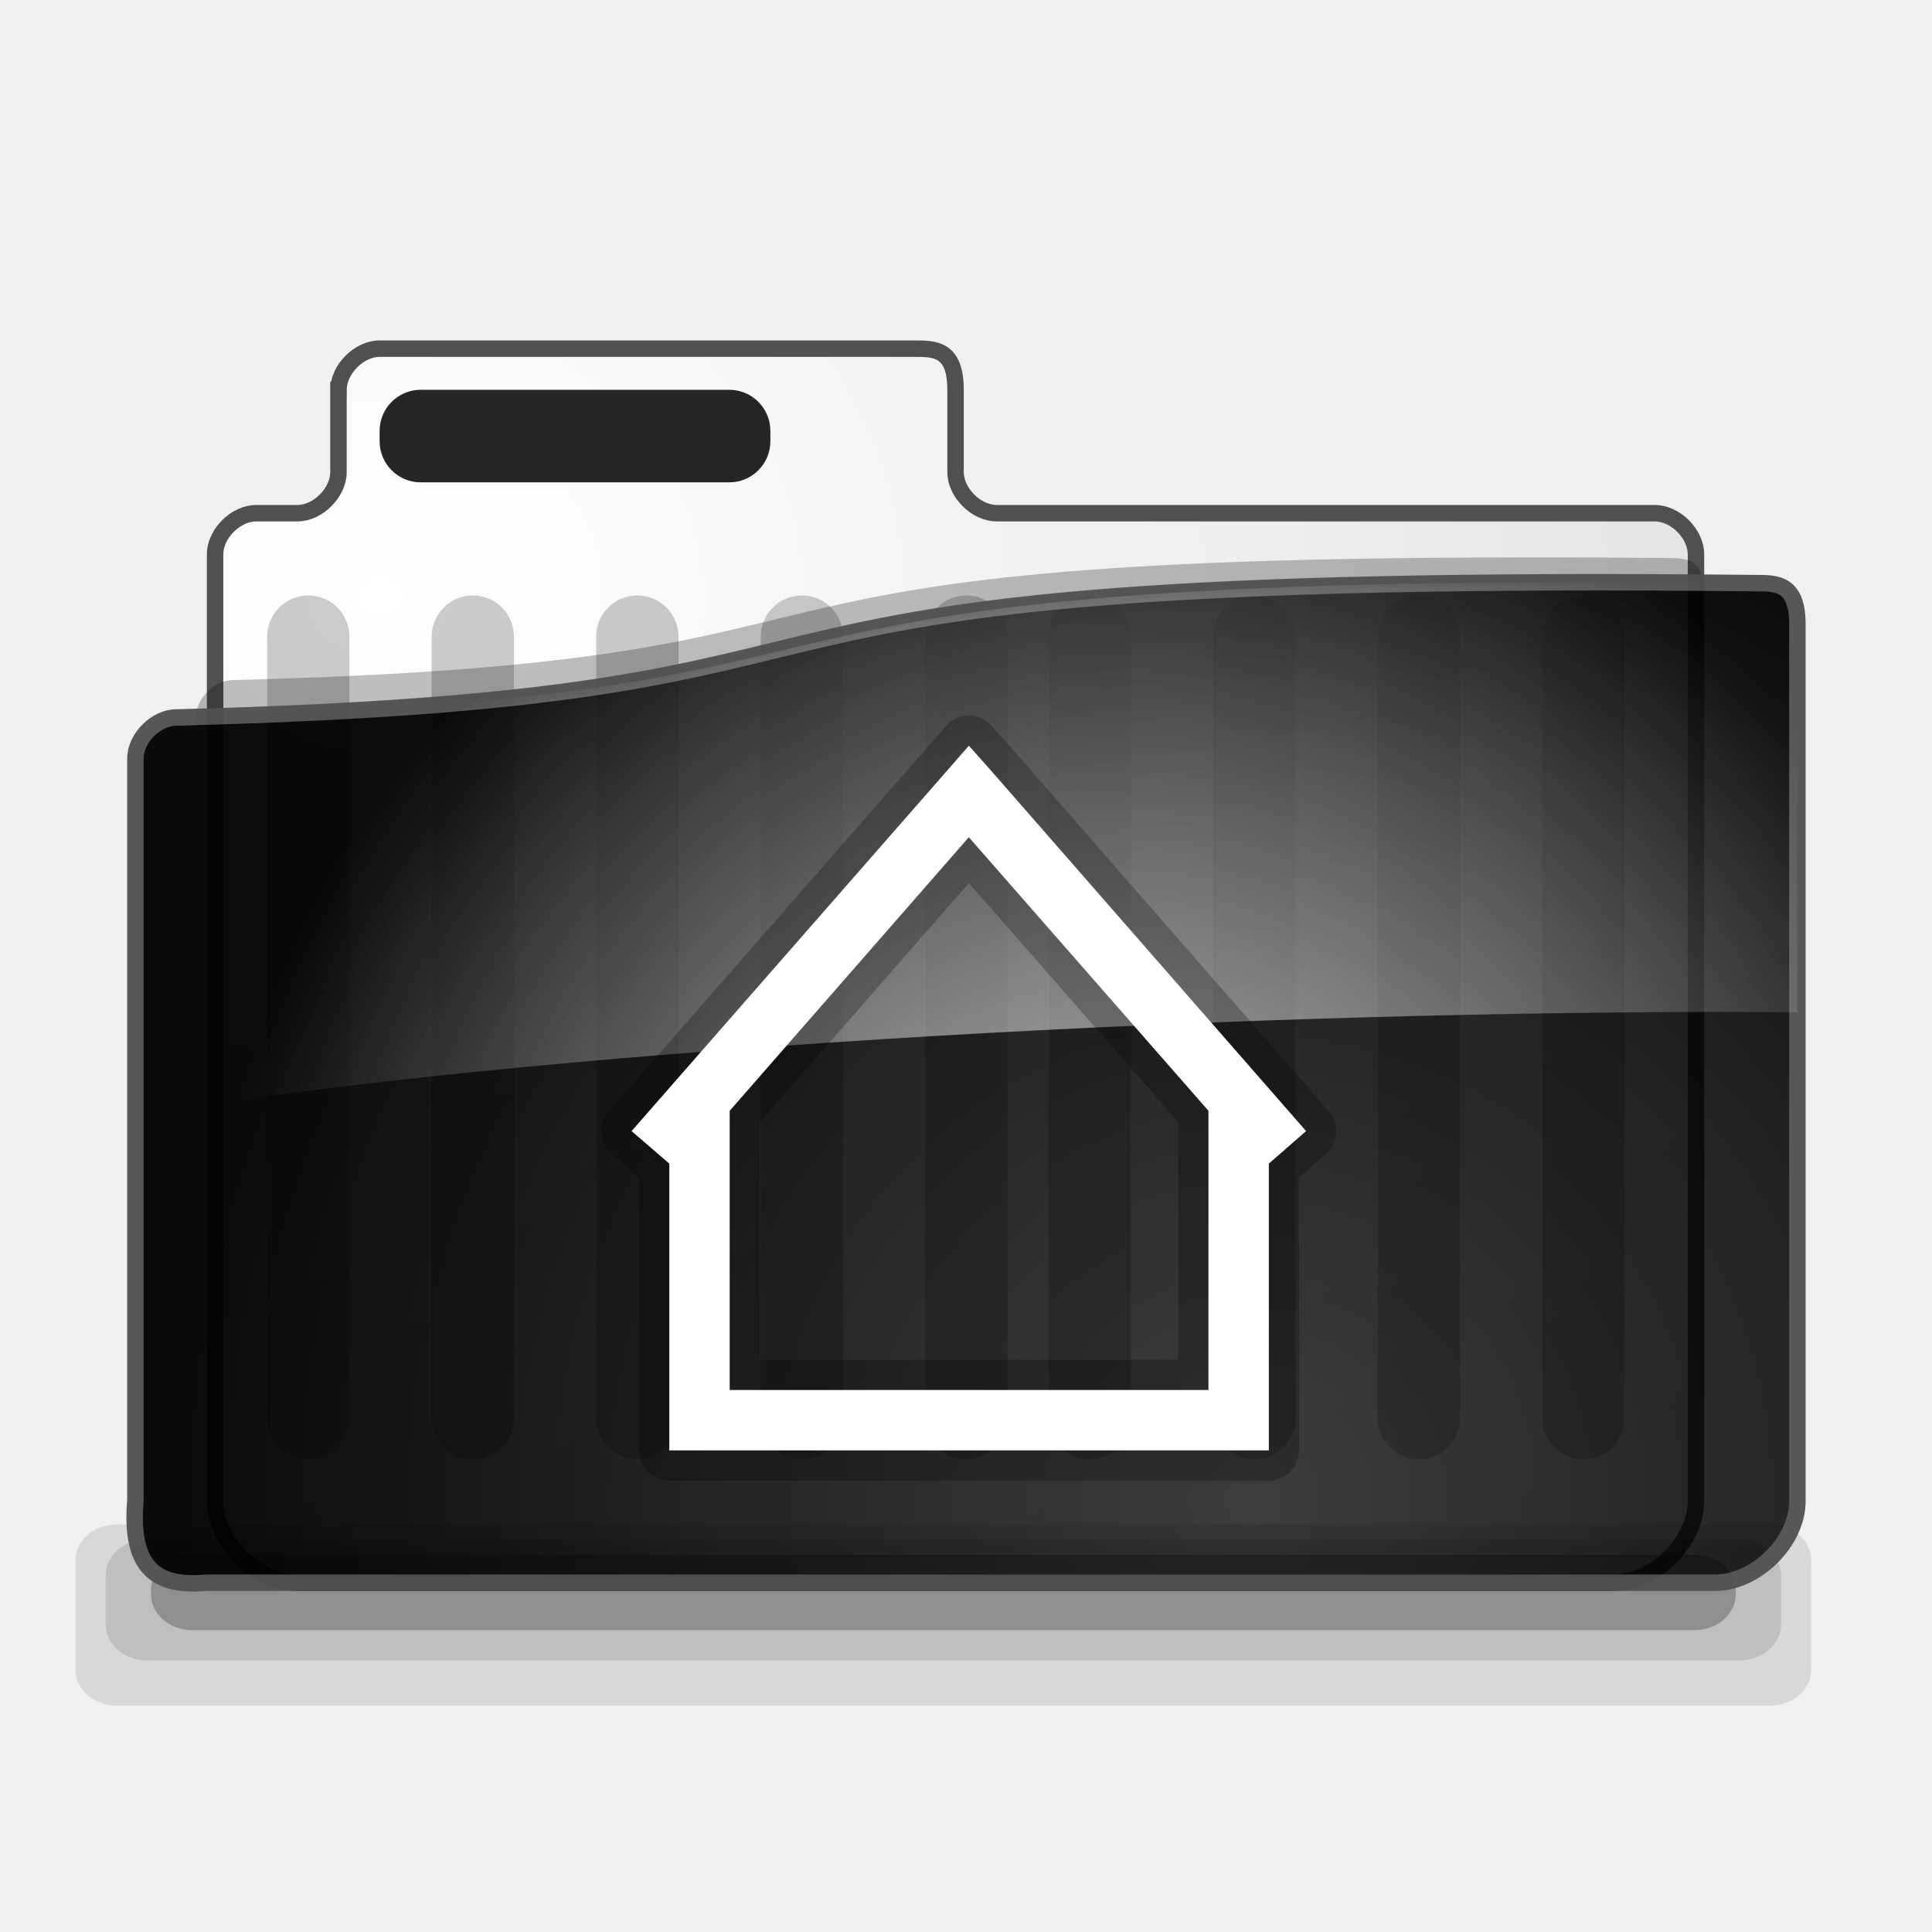
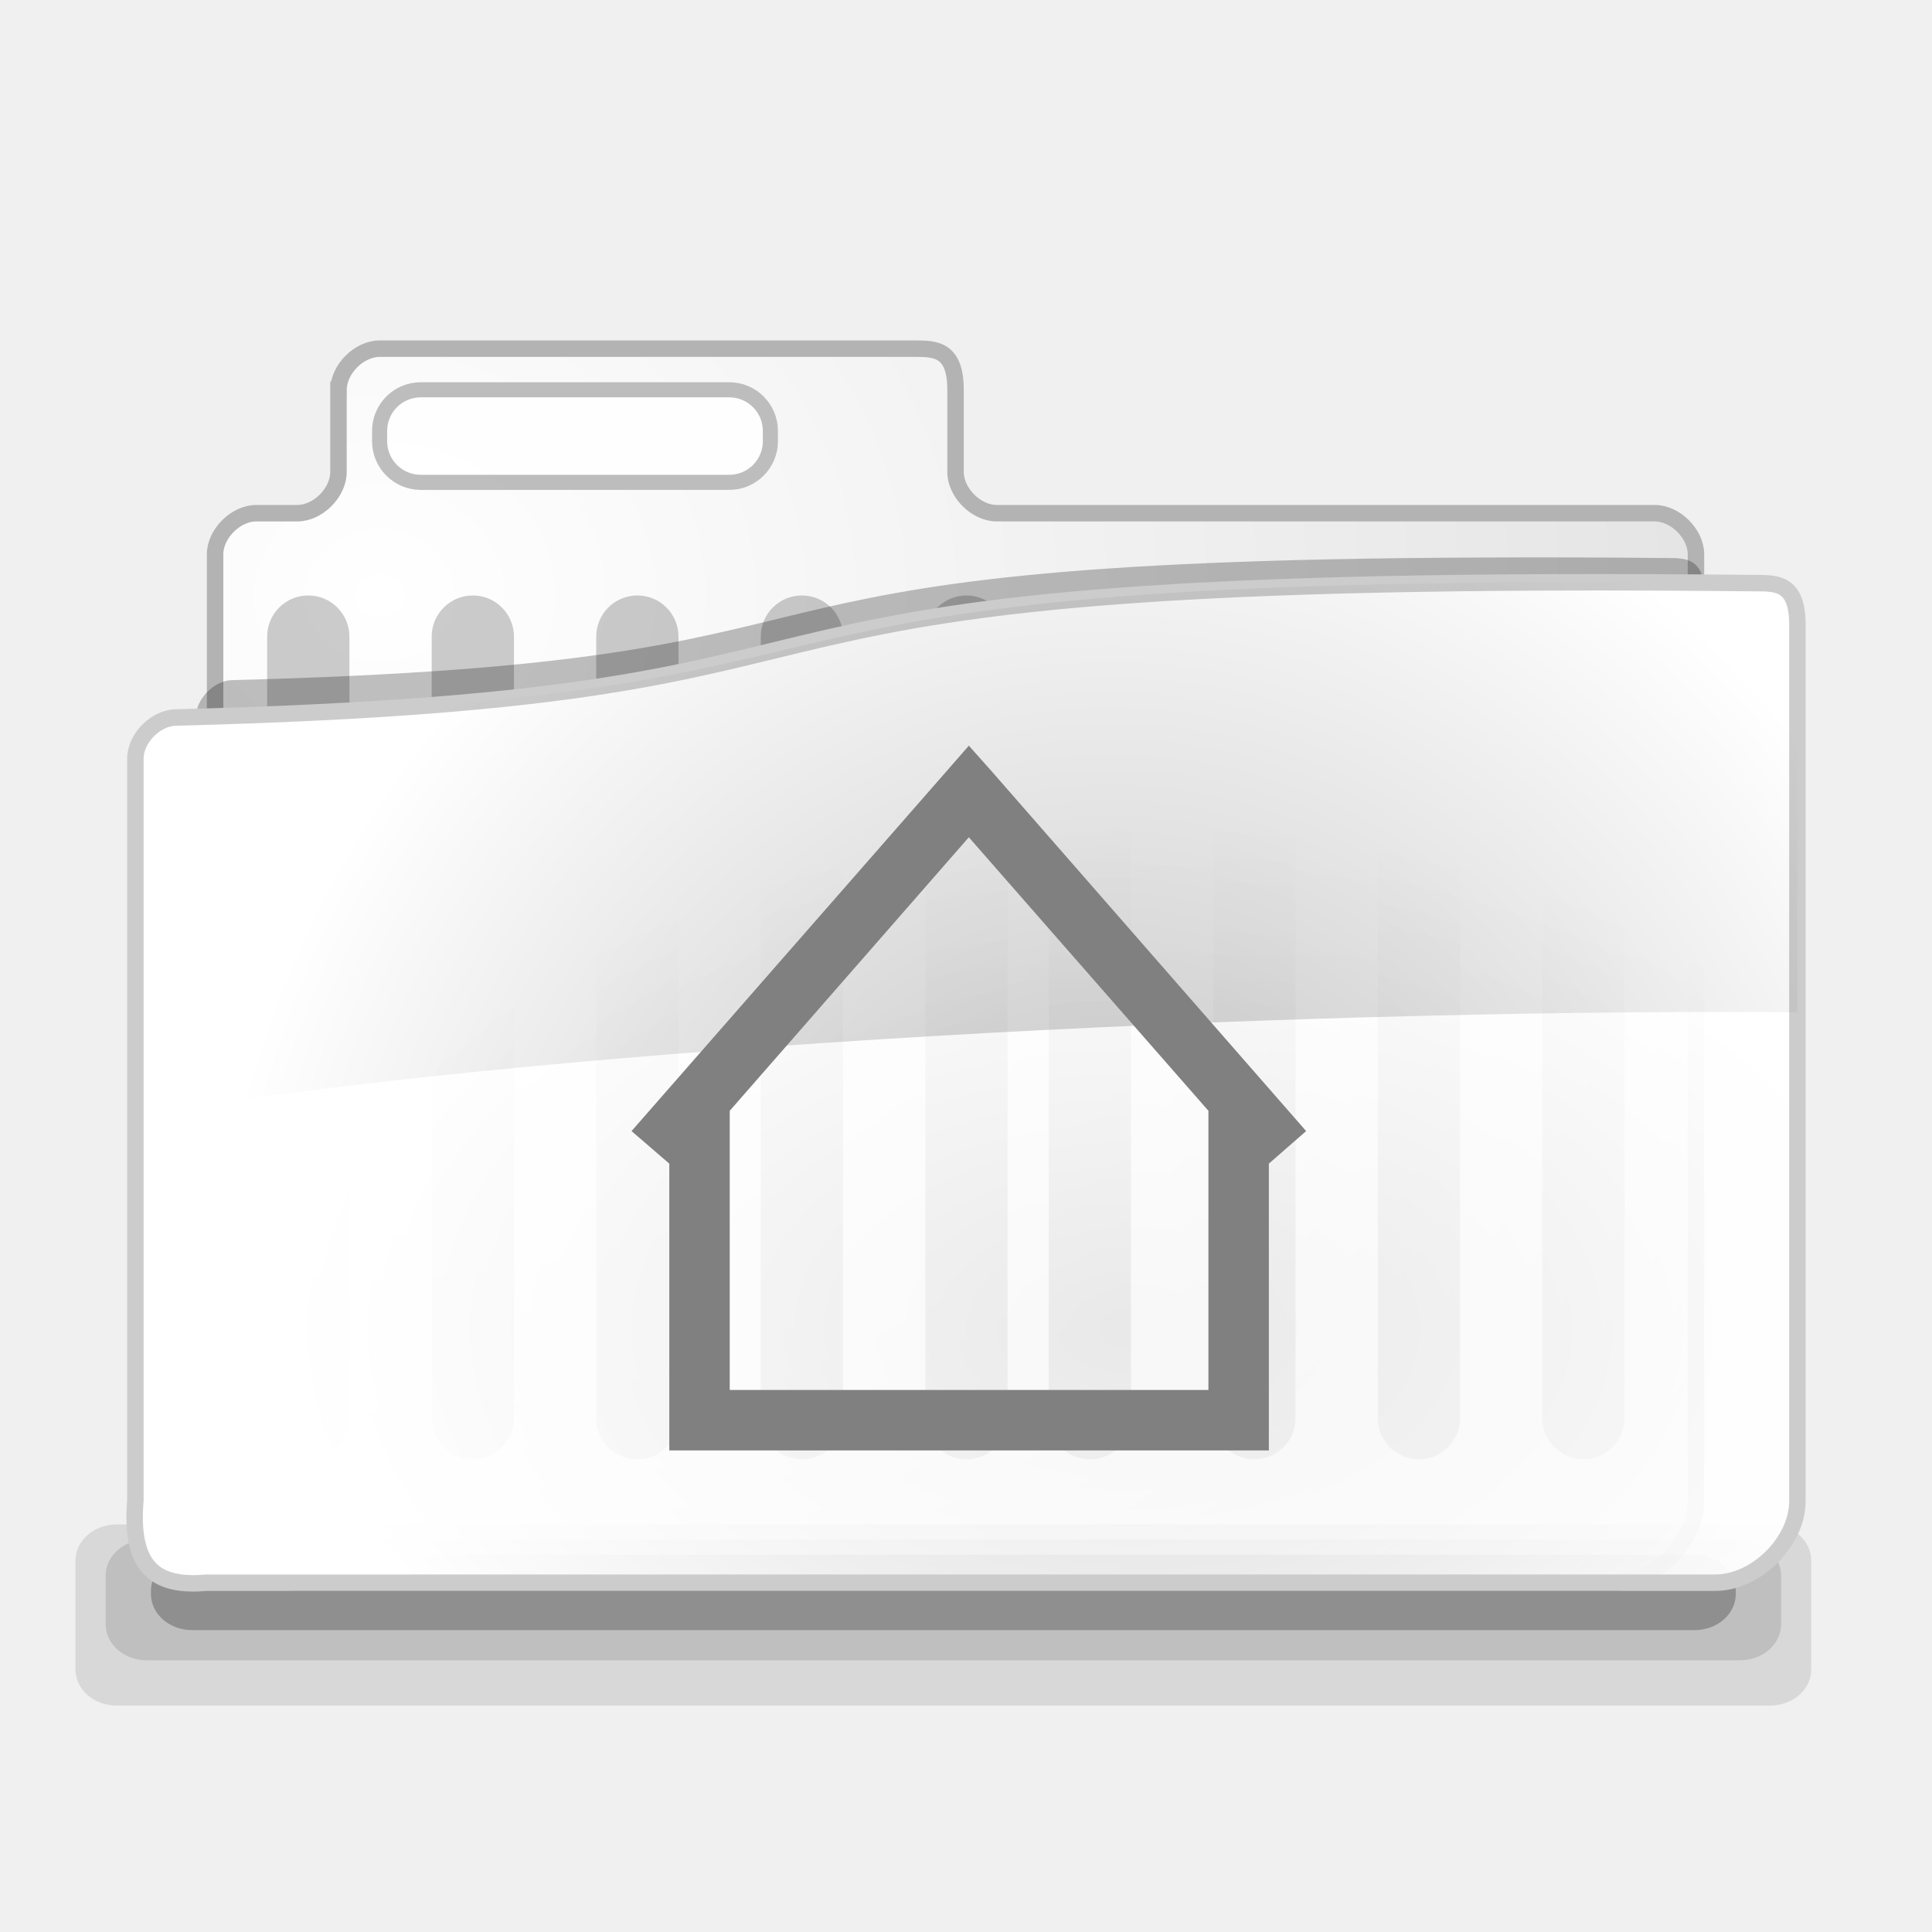
<svg xmlns="http://www.w3.org/2000/svg" xmlns:xlink="http://www.w3.org/1999/xlink" width="128" height="128" id="svg2" version="1.1">
  <defs id="defs4">
-     <linearGradient id="linearGradient3802">
-       <stop style="stop-color:#000000;stop-opacity:0.769;" offset="0" id="stop3804" />
-       <stop style="stop-color:#000000;stop-opacity:1;" offset="1" id="stop3806" />
+     <linearGradient id="linearGradient3885">
+       <stop style="stop-color:#ffffff;stop-opacity:0.675;" offset="0" id="stop3887" />
+       <stop style="stop-color:#ffffff;stop-opacity:1;" offset="1" id="stop3889" />
    </linearGradient>
    <linearGradient id="linearGradient3785-0-1-3">
      <stop style="stop-color:#ffffff;stop-opacity:1;" offset="0" id="stop3787-7-8-6" />
      <stop style="stop-color:#d6d6d6;stop-opacity:1;" offset="1" id="stop3789-1-7-4" />
    </linearGradient>
    <linearGradient id="linearGradient3786-7-0">
-       <stop style="stop-color:#ffffff;stop-opacity:1;" offset="0" id="stop3788-01-1" />
-       <stop style="stop-color:#ffffff;stop-opacity:0;" offset="1" id="stop3790-2-7" />
+       <stop style="stop-color:#000000;stop-opacity:1;" offset="0" id="stop3788-01-1" />
+       <stop style="stop-color:#000000;stop-opacity:0;" offset="1" id="stop3790-2-7" />
    </linearGradient>
    <linearGradient id="linearGradient4161-2-2">
      <stop style="stop-color:#ffffff;stop-opacity:1;" offset="0" id="stop4163-0" />
      <stop style="stop-color:#ffffff;stop-opacity:0;" offset="1" id="stop4165-5" />
    </linearGradient>
-     <radialGradient xlink:href="#linearGradient3802" id="radialGradient3232" gradientUnits="userSpaceOnUse" gradientTransform="matrix(1.384617,-4.5998478e-6,4.5998576e-6,1.384619,-59.3608,-403.6813)" cx="154.812" cy="1050.862" fx="154.812" fy="1050.862" r="6.5" />
-     <radialGradient xlink:href="#linearGradient3785-0-1-3" id="radialGradient3235" gradientUnits="userSpaceOnUse" gradientTransform="matrix(1.538461,-4.0200113e-6,4.0200063e-6,1.53846,-80.77343,-561.489)" cx="150" cy="1042.505" fx="150" fy="1042.505" r="6.5" />
-     <radialGradient xlink:href="#linearGradient4161-2-2" id="radialGradient3239" gradientUnits="userSpaceOnUse" gradientTransform="matrix(1.438202,6.1779722e-7,-4.6334786e-7,1.078652,-70.11232,911.5973)" cx="160" cy="88.782" fx="160" fy="88.782" r="13.906" />
-     <radialGradient xlink:href="#linearGradient3802" id="radialGradient3243" gradientUnits="userSpaceOnUse" gradientTransform="matrix(1.369066,-5.9207165e-7,5.920727e-7,1.369068,-60.89642,-371.428)" cx="165" cy="1014.406" fx="165" fy="1014.406" r="14.609" />
-     <radialGradient xlink:href="#linearGradient3785-0-1-3" id="radialGradient3253" gradientUnits="userSpaceOnUse" gradientTransform="matrix(1.369066,-5.9207165e-7,5.920727e-7,1.369068,-60.89642,-371.428)" cx="157.696" cy="1007.101" fx="157.696" fy="1007.101" r="14.609" />
-     <radialGradient xlink:href="#linearGradient3786-7-0" id="radialGradient3260" gradientUnits="userSpaceOnUse" gradientTransform="matrix(1.222481,2.9627286e-6,-3.21361e-6,1.324354,-10.90223,-318.9127)" cx="69.104" cy="1007.593" fx="69.104" fy="1007.593" r="49.081" />
-     <radialGradient xlink:href="#linearGradient3802" id="radialGradient3263" gradientUnits="userSpaceOnUse" gradientTransform="matrix(0.1946645,0,0,0.1946645,-23.56962,882.3219)" cx="548" cy="726.625" fx="548" fy="726.625" r="364" />
-     <radialGradient xlink:href="#linearGradient3785-0-1-3" id="radialGradient3284" gradientUnits="userSpaceOnUse" gradientTransform="matrix(0.3723091,0,0,0.327632,-19.52724,892.6949)" cx="120" cy="217.068" fx="120" fy="217.068" r="366" />
-     <radialGradient xlink:href="#linearGradient3802" id="radialGradient3069" gradientUnits="userSpaceOnUse" gradientTransform="matrix(1.384617,-4.5998478e-6,4.5998576e-6,1.384619,-59.3608,-403.6813)" cx="154.812" cy="1050.862" fx="154.812" fy="1050.862" r="6.5" />
-     <radialGradient xlink:href="#linearGradient3785-0-1-3" id="radialGradient3072" gradientUnits="userSpaceOnUse" gradientTransform="matrix(1.538461,-4.0200113e-6,4.0200063e-6,1.53846,-80.77343,-561.489)" cx="150" cy="1042.505" fx="150" fy="1042.505" r="6.5" />
-     <radialGradient xlink:href="#linearGradient4161-2-2" id="radialGradient3076" gradientUnits="userSpaceOnUse" gradientTransform="matrix(1.438202,6.1779722e-7,-4.6334786e-7,1.078652,-70.11232,911.5973)" cx="160" cy="88.782" fx="160" fy="88.782" r="13.906" />
-     <radialGradient xlink:href="#linearGradient3802" id="radialGradient3080" gradientUnits="userSpaceOnUse" gradientTransform="matrix(1.369066,-5.9207165e-7,5.920727e-7,1.369068,-60.89642,-371.428)" cx="165" cy="1014.406" fx="165" fy="1014.406" r="14.609" />
-     <radialGradient xlink:href="#linearGradient3785-0-1-3" id="radialGradient3089" gradientUnits="userSpaceOnUse" gradientTransform="matrix(1.369066,-5.9207165e-7,5.920727e-7,1.369068,-60.89642,-371.428)" cx="157.696" cy="1007.101" fx="157.696" fy="1007.101" r="14.609" />
-     <radialGradient xlink:href="#linearGradient3786-7-0" id="radialGradient3096" gradientUnits="userSpaceOnUse" gradientTransform="matrix(1.222481,2.9627286e-6,-3.21361e-6,1.324354,-10.90223,-318.9127)" cx="69.104" cy="1007.593" fx="69.104" fy="1007.593" r="49.081" />
-     <radialGradient xlink:href="#linearGradient3802" id="radialGradient3099" gradientUnits="userSpaceOnUse" gradientTransform="matrix(0.1946645,0,0,0.1946645,-23.56962,882.3219)" cx="548" cy="726.625" fx="548" fy="726.625" r="364" />
-     <radialGradient xlink:href="#linearGradient3785-0-1-3" id="radialGradient3120" gradientUnits="userSpaceOnUse" gradientTransform="matrix(0.3723091,0,0,0.327632,-19.52724,892.6949)" cx="120" cy="217.068" fx="120" fy="217.068" r="366" />
+     <radialGradient xlink:href="#linearGradient3785-0-1-3" id="radialGradient4284" gradientUnits="userSpaceOnUse" gradientTransform="matrix(1.538461,-4.0200113e-6,4.0200063e-6,1.53846,-80.77343,-561.489)" cx="150" cy="1042.505" fx="150" fy="1042.505" r="6.5" />
+     <radialGradient xlink:href="#linearGradient4161-2-2" id="radialGradient4288" gradientUnits="userSpaceOnUse" gradientTransform="matrix(1.438202,6.1779722e-7,-4.6334786e-7,1.078652,-70.11232,911.5973)" cx="160" cy="88.782" fx="160" fy="88.782" r="13.906" />
+     <radialGradient xlink:href="#linearGradient3785-0-1-3" id="radialGradient4299" gradientUnits="userSpaceOnUse" gradientTransform="matrix(1.369066,-5.9207165e-7,5.920727e-7,1.369068,-60.89642,-371.428)" cx="157.696" cy="1007.101" fx="157.696" fy="1007.101" r="14.609" />
+     <radialGradient xlink:href="#linearGradient3786-7-0" id="radialGradient4306" gradientUnits="userSpaceOnUse" gradientTransform="matrix(1.222481,2.9627286e-6,-3.21361e-6,1.324354,-10.90223,-318.9127)" cx="69.104" cy="1007.593" fx="69.104" fy="1007.593" r="49.081" />
+     <radialGradient xlink:href="#linearGradient3885" id="radialGradient4309" gradientUnits="userSpaceOnUse" gradientTransform="matrix(1,0,0,0.6059695,0,392.4939)" cx="75" cy="1022.936" fx="75" fy="1022.936" r="55.626" />
+     <radialGradient xlink:href="#linearGradient3785-0-1-3" id="radialGradient4330" gradientUnits="userSpaceOnUse" gradientTransform="matrix(0.3723091,0,0,0.327632,-19.52724,892.6949)" cx="120" cy="217.068" fx="120" fy="217.068" r="366" />
  </defs>
  <g id="layer1" transform="translate(0,-924.3622)">
-     <g id="g3890">
-       <path id="rect3002" d="m 22.425,950.187 0,5.451 c 0,1.363 -1.363,2.725 -2.725,2.725 -0.7,0 -1.399,0 -2.725,0 -1.363,0 -2.725,1.363 -2.725,2.725 l 0,62.682 c 0,2.725 2.725,5.451 5.451,5.451 l 87.21,0 c 2.725,0 5.451,-2.725 5.451,-5.398 l 0,-62.735 c 0,-1.363 -1.363,-2.725 -2.725,-2.725 l -43.605,0 c -1.363,0 -2.725,-1.363 -2.725,-2.725 l 0,-5.451 c 0,-2.725 -1.363,-2.725 -2.725,-2.725 l -35.429,1e-5 c -1.363,0 -2.725,1.363 -2.725,2.725 z" style="fill:url(#radialGradient3120);fill-opacity:1;stroke:#505050;stroke-width:1.09;stroke-miterlimit:4;stroke-opacity:1;stroke-dasharray:none" />
-       <rect ry="2.725" rx="2.725" y="950.187" x="25.15" height="6.132" width="25.89" id="rect3828" style="opacity:0.85;fill:#000000;fill-opacity:1;stroke:none" />
+     <g id="g4332">
+       <path id="rect3002" d="m 22.425,950.187 0,5.451 c 0,1.363 -1.363,2.725 -2.725,2.725 -0.7,0 -1.399,0 -2.725,0 -1.363,0 -2.725,1.363 -2.725,2.725 l 0,62.682 c 0,2.725 2.725,5.451 5.451,5.451 l 87.21,0 c 2.725,0 5.451,-2.725 5.451,-5.398 l 0,-62.735 c 0,-1.363 -1.363,-2.725 -2.725,-2.725 l -43.605,0 c -1.363,0 -2.725,-1.363 -2.725,-2.725 l 0,-5.451 c 0,-2.725 -1.363,-2.725 -2.725,-2.725 l -35.429,1e-5 c -1.363,0 -2.725,1.363 -2.725,2.725 z" style="fill:url(#radialGradient4330);fill-opacity:1;stroke:#b3b3b3;stroke-width:1.09;stroke-miterlimit:4;stroke-opacity:1;stroke-dasharray:none" />
+       <rect ry="2.725" rx="2.725" y="950.187" x="25.15" height="6.132" width="25.89" id="rect3828" style="opacity:0.85;fill:#ffffff;fill-opacity:1;stroke:#b3b3b3" />
      <path style="fill:#666666;fill-rule:evenodd;stroke:#999999;stroke-width:1.391;stroke-linecap:butt;stroke-linejoin:miter;stroke-miterlimit:4;stroke-opacity:1;stroke-dasharray:none" d="m 171.13,1009.927 c 1.542,0 2.783,-1.241 2.783,-2.783 l 0,-2.783 c 0,-1.542 -1.241,-2.783 -2.783,-2.783 -8.348,-4.174 -5.565,15.304 0,8.348 z" id="path3151" />
      <text x="-56" y="948.362" id="text5893-3" xml:space="preserve" style="font-size:24px;font-style:normal;font-weight:normal;line-height:125%;letter-spacing:0px;word-spacing:0px;fill:#000000;fill-opacity:1;stroke:none;font-family:Sans">
        <tspan x="-56" y="948.362" id="tspan5895-8">128</tspan>
      </text>
      <rect ry="2.389" rx="2.725" y="1025.362" x="5" height="12" width="115" id="rect3806" style="opacity:0.1;fill:#000000;fill-opacity:1;stroke:none" />
      <rect ry="2.389" rx="2.725" y="1026.362" x="7" height="8" width="111" id="rect3804" style="opacity:0.12;fill:#000000;stroke:none" />
      <rect ry="2.389" rx="2.725" y="1027.362" x="10" height="5" width="105" id="rect3802" style="opacity:0.25;fill:#000000;stroke:none" />
      <g transform="matrix(0.1362651,0,0,0.1362651,6.798041,929.4252)" id="g3867">
        <rect style="opacity:0.2;fill:#000000;fill-opacity:1;stroke:none" id="rect3847" width="40" height="420" x="80" y="252.362" rx="20" ry="20" />
        <rect ry="20" rx="20" y="252.362" x="160" height="420" width="40" id="rect3849" style="opacity:0.2;fill:#000000;fill-opacity:1;stroke:none" />
        <rect style="opacity:0.2;fill:#000000;fill-opacity:1;stroke:none" id="rect3851" width="40" height="420" x="240" y="252.362" rx="20" ry="20" />
        <rect ry="20" rx="20" y="252.362" x="320" height="420" width="40" id="rect3853" style="opacity:0.2;fill:#000000;fill-opacity:1;stroke:none" />
        <rect style="opacity:0.2;fill:#000000;fill-opacity:1;stroke:none" id="rect3855" width="40" height="420" x="400" y="252.362" rx="20" ry="20" />
        <rect ry="20" rx="20" y="252.362" x="460" height="420" width="40" id="rect3857" style="opacity:0.2;fill:#000000;fill-opacity:1;stroke:none" />
        <rect style="opacity:0.2;fill:#000000;fill-opacity:1;stroke:none" id="rect3859" width="40" height="420" x="540" y="252.362" rx="20" ry="20" />
        <rect ry="20" rx="20" y="252.362" x="620" height="420" width="40" id="rect3861" style="opacity:0.2;fill:#000000;fill-opacity:1;stroke:none" />
        <rect style="opacity:0.2;fill:#000000;fill-opacity:1;stroke:none" id="rect3863" width="40" height="420" x="700" y="252.362" rx="20" ry="20" />
      </g>
      <path id="path3797" d="m 98.082,961.3 c -56.631,0.216 -35.932,6.929 -82.654,8.12 -1.237,0 -2.46,1.256 -2.46,2.493 l 0,0.607 c 49.802,-1.867 26.412,-9.686 99.939,-9.401 -0.22,-1.774 -1.319,-1.786 -2.426,-1.786 -4.506,-0.047 -8.624,-0.048 -12.4,-0.034 z" style="opacity:0.25;fill:#000000;fill-opacity:1;stroke:none" />
-       <path style="opacity:0.95;fill:url(#radialGradient3099);fill-opacity:1;stroke:#505050;stroke-width:1.09;stroke-miterlimit:4;stroke-opacity:1;stroke-dasharray:none" d="m 11.695,971.897 c -1.363,0 -2.725,1.363 -2.725,2.725 l 0,49.148 c -0.397,4.727 1.603,5.727 4.73,5.451 l 99.931,0 c 2.725,0 5.451,-2.725 5.451,-5.398 l 0,-58.102 c 0,-2.725 -1.363,-2.725 -2.725,-2.725 C 36.971,962.168 66.572,970.497 11.695,971.897 z" id="path3798" />
-       <path id="path3015" d="m 102.822,962.934 c -61.041,0.238 -39.677,7.656 -91.125,8.969 -1.363,0 -2.719,1.356 -2.719,2.719 l 0,23.656 c 25.781,-4.312 70.315,-6.875 105.719,-6.875 1.463,0 2.922,0.022 4.375,0.031 l 0,-25.719 c 0,-2.725 -1.356,-2.719 -2.719,-2.719 -4.962,-0.052 -9.462,-0.078 -13.531,-0.062 z" style="opacity:0.75;fill:url(#radialGradient3096);fill-opacity:1;stroke:none" />
+       <path style="fill:url(#radialGradient4309);fill-opacity:1;stroke:#cccccc;stroke-width:1.09;stroke-miterlimit:4;stroke-opacity:1;stroke-dasharray:none" d="m 11.695,971.897 c -1.363,0 -2.725,1.363 -2.725,2.725 l 0,49.148 c -0.397,4.727 1.603,5.727 4.73,5.451 l 99.931,0 c 2.725,0 5.451,-2.725 5.451,-5.398 l 0,-58.102 c 0,-2.725 -1.363,-2.725 -2.725,-2.725 C 36.971,962.168 66.572,970.497 11.695,971.897 z" id="path3798" />
+       <path id="path3015" d="m 102.822,962.934 c -61.041,0.238 -39.677,7.656 -91.125,8.969 -1.363,0 -2.719,1.356 -2.719,2.719 l 0,23.656 c 25.781,-4.312 70.315,-6.875 105.719,-6.875 1.463,0 2.922,0.022 4.375,0.031 l 0,-25.719 c 0,-2.725 -1.356,-2.719 -2.719,-2.719 -4.962,-0.052 -9.462,-0.078 -13.531,-0.062 z" style="opacity:0.25;fill:url(#radialGradient4306);fill-opacity:1;stroke:none" />
      <text x="184" y="1000.362" id="text5901" xml:space="preserve" style="font-size:16px;font-style:normal;font-weight:normal;line-height:125%;letter-spacing:0px;word-spacing:0px;fill:#000000;fill-opacity:1;stroke:none;font-family:Sans">
        <tspan x="184" y="1000.362" id="tspan5903">31 - 17</tspan>
      </text>
      <text x="172" y="1048.362" id="text5905" xml:space="preserve" style="font-size:16px;font-style:normal;font-weight:normal;line-height:125%;letter-spacing:0px;word-spacing:0px;fill:#000000;fill-opacity:1;stroke:none;font-family:Sans">
        <tspan x="172" y="1048.362" id="tspan5907">16</tspan>
      </text>
-       <path style="fill:url(#radialGradient3089);fill-opacity:1;fill-rule:evenodd;stroke:#b3b3b3;stroke-width:1.391;stroke-linecap:butt;stroke-linejoin:miter;stroke-miterlimit:4;stroke-opacity:1;stroke-dasharray:none" d="m 148.87,989.058 c -1.542,0 -2.783,1.241 -2.783,2.783 l 0,25.043 c 0,1.542 1.241,2.783 2.783,2.783 l 19.478,0 c 1.542,0 2.783,-1.241 2.783,-2.783 l 0,-16.695 c 1.542,0 2.783,-1.241 2.783,-2.783 l 0,-2.783 c 0,-1.542 -1.241,-2.783 -2.783,-2.783 0,-1.542 -1.241,-2.783 -2.783,-2.783 l -19.478,0 z" id="path4512" />
+       <path style="fill:url(#radialGradient4299);fill-opacity:1;fill-rule:evenodd;stroke:#b3b3b3;stroke-width:1.391;stroke-linecap:butt;stroke-linejoin:miter;stroke-miterlimit:4;stroke-opacity:1;stroke-dasharray:none" d="m 148.87,989.058 c -1.542,0 -2.783,1.241 -2.783,2.783 l 0,25.043 c 0,1.542 1.241,2.783 2.783,2.783 l 19.478,0 c 1.542,0 2.783,-1.241 2.783,-2.783 l 0,-16.695 c 1.542,0 2.783,-1.241 2.783,-2.783 l 0,-2.783 c 0,-1.542 -1.241,-2.783 -2.783,-2.783 0,-1.542 -1.241,-2.783 -2.783,-2.783 l -19.478,0 z" id="path4512" />
      <rect width="40" height="40" rx="4.5902016e-07" x="140" y="984.362" id="rect5919" style="fill:none;stroke:#000000;stroke-width:1;stroke-linecap:round;stroke-linejoin:round;stroke-miterlimit:4;stroke-opacity:1;stroke-dasharray:none;stroke-dashoffset:0" />
      <rect width="24" height="24" rx="4.5902016e-07" x="140" y="1032.362" id="rect5921" style="fill:none;stroke:#000000;stroke-width:1;stroke-linecap:round;stroke-linejoin:round;stroke-miterlimit:4;stroke-opacity:1;stroke-dasharray:none;stroke-dashoffset:0" />
      <rect width="32" height="4" rx="4.5902016e-07" x="144" y="980.362" id="rect6935" style="fill:#b3b3b3;fill-opacity:1;stroke:none" />
      <rect width="4" height="32" rx="4.5902016e-07" x="136" y="988.362" id="rect6937" style="fill:#b3b3b3;fill-opacity:1;stroke:none" />
      <rect width="16" height="4" rx="4.5902016e-07" x="144" y="1028.362" id="rect6939" style="fill:#b3b3b3;fill-opacity:1;stroke:none" />
      <rect width="4" height="16" rx="4.5902016e-07" x="136" y="1036.362" id="rect6941" style="fill:#b3b3b3;fill-opacity:1;stroke:none" />
-       <path id="rect3144" d="m 148.87,989.058 c -1.542,0 -2.783,1.241 -2.783,2.783 l 0,25.043 c 0,1.542 1.241,2.783 2.783,2.783 l 19.478,0 c 1.542,0 2.783,-1.241 2.783,-2.783 l 0,-16.695 c 1.542,0 2.783,-1.241 2.783,-2.783 l 0,-2.783 c 0,-1.542 -1.241,-2.783 -2.783,-2.783 0,-1.542 -1.241,-2.783 -2.783,-2.783 l -19.478,0 z" style="opacity:0.85;fill:url(#radialGradient3080);fill-opacity:1;fill-rule:evenodd;stroke:#b3b3b3;stroke-width:1.391;stroke-linecap:butt;stroke-linejoin:miter;stroke-miterlimit:4;stroke-opacity:1;stroke-dasharray:none" />
-       <rect ry="1.391" rx="1.391" y="991.841" x="148.87" height="25.043" width="19.478" id="rect3146" style="fill:none;stroke:#eeeeec;stroke-width:1.391;stroke-miterlimit:4;stroke-dasharray:none" />
-       <path id="path4154" d="m 148.875,989.05 c -1.542,0 -2.781,1.24 -2.781,2.781 l 0,14.594 c 6.877,-2.981 15.551,-4.813 25.031,-5.031 l 0,-1.219 c 1.542,0 2.781,-1.24 2.781,-2.781 l 0,-2.781 c 0,-1.542 -1.24,-2.781 -2.781,-2.781 0,-1.542 -1.24,-2.781 -2.781,-2.781 l -19.469,0 z" style="opacity:0.5;fill:url(#radialGradient3076);fill-opacity:1;fill-rule:evenodd;stroke:none" />
+       <path id="rect3144" d="m 148.87,989.058 c -1.542,0 -2.783,1.241 -2.783,2.783 l 0,25.043 c 0,1.542 1.241,2.783 2.783,2.783 l 19.478,0 c 1.542,0 2.783,-1.241 2.783,-2.783 l 0,-16.695 c 1.542,0 2.783,-1.241 2.783,-2.783 l 0,-2.783 c 0,-1.542 -1.241,-2.783 -2.783,-2.783 0,-1.542 -1.241,-2.783 -2.783,-2.783 l -19.478,0 z" style="opacity:0.85;fill:#ffffff;fill-opacity:1;fill-rule:evenodd;stroke:#b3b3b3;stroke-width:1.391;stroke-linecap:butt;stroke-linejoin:miter;stroke-miterlimit:4;stroke-opacity:1;stroke-dasharray:none" />
+       <rect ry="1.391" rx="1.391" y="991.841" x="148.87" height="25.043" width="19.478" id="rect3146" style="fill:none;stroke:#cccccc;stroke-width:1.391;stroke-miterlimit:4;stroke-dasharray:none" />
+       <path id="path4154" d="m 148.875,989.05 c -1.542,0 -2.781,1.24 -2.781,2.781 l 0,14.594 c 6.877,-2.981 15.551,-4.813 25.031,-5.031 l 0,-1.219 c 1.542,0 2.781,-1.24 2.781,-2.781 l 0,-2.781 c 0,-1.542 -1.24,-2.781 -2.781,-2.781 0,-1.542 -1.24,-2.781 -2.781,-2.781 l -19.469,0 z" style="opacity:0.5;fill:url(#radialGradient4288);fill-opacity:1;fill-rule:evenodd;stroke:none" />
      <path id="rect4029" d="m 147,1036.362 c -1.108,0 -2,0.892 -2,2 l 0,12 c 0,1.108 0.892,2 2,2 l 10,0 c 1.108,0 2,-0.892 2,-2 l 0,-7.281 c 0.597,-0.345 1,-0.977 1,-1.719 l 0,-2 c 0,-0.816 -0.49,-1.501 -1.188,-1.812 -0.312,-0.698 -0.997,-1.188 -1.812,-1.188 z" style="fill:#888a85;fill-opacity:1;stroke:none" />
-       <path style="fill:url(#radialGradient3072);fill-opacity:1;stroke:none" d="m 147,1037.362 c -0.554,0 -1,0.446 -1,1 l 0,12 c 0,0.554 0.446,1 1,1 l 10,0 c 0.554,0 1,-0.446 1,-1 l 0,-8 c 0.554,0 1,-0.446 1,-1 l 0,-2 c 0,-0.554 -0.446,-1 -1,-1 0,-0.554 -0.446,-1 -1,-1 z" id="path4516" />
-       <path id="rect4016" d="m 147,1037.362 c -0.554,0 -1,0.446 -1,1 l 0,12 c 0,0.554 0.446,1 1,1 l 10,0 c 0.554,0 1,-0.446 1,-1 l 0,-8 c 0.554,0 1,-0.446 1,-1 l 0,-2 c 0,-0.554 -0.446,-1 -1,-1 0,-0.554 -0.446,-1 -1,-1 z" style="opacity:0.85;fill:url(#radialGradient3069);fill-opacity:1;stroke:none" />
-       <path id="rect4018" d="m 148,1038.362 c -0.554,0 -1,0.446 -1,1 l 0,10 c 0,0.554 0.446,1 1,1 l 8,0 c 0.554,0 1,-0.446 1,-1 l 0,-10 c 0,-0.554 -0.446,-1 -1,-1 z m 1,1 6,0 c 0.554,0 1,0.446 1,1 l 0,8 c 0,0.554 -0.446,1 -1,1 l -6,0 c -0.554,0 -1,-0.446 -1,-1 l 0,-8 c 0,-0.554 0.446,-1 1,-1 z" style="fill:#eeeeec;fill-opacity:1;stroke:none" />
+       <path style="fill:url(#radialGradient4284);fill-opacity:1;stroke:none" d="m 147,1037.362 c -0.554,0 -1,0.446 -1,1 l 0,12 c 0,0.554 0.446,1 1,1 l 10,0 c 0.554,0 1,-0.446 1,-1 l 0,-8 c 0.554,0 1,-0.446 1,-1 l 0,-2 c 0,-0.554 -0.446,-1 -1,-1 0,-0.554 -0.446,-1 -1,-1 z" id="path4516" />
+       <path id="rect4016" d="m 147,1037.362 c -0.554,0 -1,0.446 -1,1 l 0,12 c 0,0.554 0.446,1 1,1 l 10,0 c 0.554,0 1,-0.446 1,-1 l 0,-8 c 0.554,0 1,-0.446 1,-1 l 0,-2 c 0,-0.554 -0.446,-1 -1,-1 0,-0.554 -0.446,-1 -1,-1 z" style="opacity:0.85;fill:#ffffff;fill-opacity:1;stroke:none" />
+       <path id="rect4018" d="m 148,1038.362 c -0.554,0 -1,0.446 -1,1 l 0,10 c 0,0.554 0.446,1 1,1 l 8,0 c 0.554,0 1,-0.446 1,-1 l 0,-10 c 0,-0.554 -0.446,-1 -1,-1 z m 1,1 6,0 c 0.554,0 1,0.446 1,1 l 0,8 c 0,0.554 -0.446,1 -1,1 l -6,0 c -0.554,0 -1,-0.446 -1,-1 l 0,-8 c 0,-0.554 0.446,-1 1,-1 z" style="fill:#cccccc;fill-opacity:1;stroke:none" />
    </g>
-     <g id="g5400">
-       <path style="font-size:medium;font-style:normal;font-variant:normal;font-weight:normal;font-stretch:normal;text-indent:0;text-align:start;text-decoration:none;line-height:normal;letter-spacing:normal;word-spacing:normal;text-transform:none;direction:ltr;block-progression:tb;writing-mode:lr-tb;text-anchor:start;baseline-shift:baseline;opacity:0.25;color:#000000;fill:none;stroke:#000000;stroke-width:4;stroke-linejoin:round;marker:none;visibility:visible;display:inline;overflow:visible;enable-background:accumulate;font-family:Sans;-inkscape-font-specification:Sans" d="m 64.188,973.768 -1.5,1.719 -20.844,23.812 2.5,2.156 0,17 0,2 2,0 35.719,0 2,0 0,-2 0,-17 2.469,-2.156 -20.812,-23.812 -1.531,-1.719 z m 0,6.062 15.875,18.125 0,18.5 -31.719,0 0,-18.5 15.844,-18.125 z" id="path3826" />
-       <path id="path2992" d="m 64.188,973.768 -1.5,1.719 -20.844,23.812 2.5,2.156 0,17 0,2 2,0 35.719,0 2,0 0,-2 0,-17 2.469,-2.156 -20.812,-23.812 -1.531,-1.719 z m 0,6.062 15.875,18.125 0,18.5 -31.719,0 0,-18.5 15.844,-18.125 z" style="font-size:medium;font-style:normal;font-variant:normal;font-weight:normal;font-stretch:normal;text-indent:0;text-align:start;text-decoration:none;line-height:normal;letter-spacing:normal;word-spacing:normal;text-transform:none;direction:ltr;block-progression:tb;writing-mode:lr-tb;text-anchor:start;baseline-shift:baseline;color:#000000;fill:#ffffff;fill-opacity:1;stroke:none;stroke-width:4;marker:none;visibility:visible;display:inline;overflow:visible;enable-background:accumulate;font-family:Sans;-inkscape-font-specification:Sans" />
-       <path style="font-size:medium;font-style:normal;font-variant:normal;font-weight:normal;font-stretch:normal;text-indent:0;text-align:start;text-decoration:none;line-height:normal;letter-spacing:normal;word-spacing:normal;text-transform:none;direction:ltr;block-progression:tb;writing-mode:lr-tb;text-anchor:start;baseline-shift:baseline;color:#000000;fill:#ffffff;fill-opacity:1;stroke:none;stroke-width:4;marker:none;visibility:visible;display:inline;overflow:visible;enable-background:accumulate;font-family:Sans;-inkscape-font-specification:Sans" d="m 158.609,997.049 -0.47,0.538 -6.53,7.46 0.783,0.675 0,5.326 0,0.627 0.627,0 11.191,0 0.627,0 0,-0.627 0,-5.326 0.773,-0.675 -6.52,-7.46 -0.48,-0.538 z m 0,1.899 4.974,5.679 0,5.796 -9.937,0 0,-5.796 4.964,-5.679 z" id="path10725" />
-       <path id="rect10727-9" d="m 152,1041.362 -3,3 0,4 6,0 0,-4 z" style="fill:#ffffff;fill-opacity:1;stroke:none" />
+     <g id="g5400" style="fill:#808080;stroke:none">
+       <path style="font-size:medium;font-style:normal;font-variant:normal;font-weight:normal;font-stretch:normal;text-indent:0;text-align:start;text-decoration:none;line-height:normal;letter-spacing:normal;word-spacing:normal;text-transform:none;direction:ltr;block-progression:tb;writing-mode:lr-tb;text-anchor:start;baseline-shift:baseline;opacity:0.25;color:#000000;fill:#808080;stroke:none;stroke-width:4;stroke-linejoin:round;marker:none;visibility:visible;display:inline;overflow:visible;enable-background:accumulate;font-family:Sans;-inkscape-font-specification:Sans" d="m 64.188,973.768 -1.5,1.719 -20.844,23.812 2.5,2.156 0,17 0,2 2,0 35.719,0 2,0 0,-2 0,-17 2.469,-2.156 -20.812,-23.812 -1.531,-1.719 z m 0,6.062 15.875,18.125 0,18.5 -31.719,0 0,-18.5 15.844,-18.125 z" id="path3826" />
+       <path id="path2992" d="m 64.188,973.768 -1.5,1.719 -20.844,23.812 2.5,2.156 0,17 0,2 2,0 35.719,0 2,0 0,-2 0,-17 2.469,-2.156 -20.812,-23.812 -1.531,-1.719 z m 0,6.062 15.875,18.125 0,18.5 -31.719,0 0,-18.5 15.844,-18.125 z" style="font-size:medium;font-style:normal;font-variant:normal;font-weight:normal;font-stretch:normal;text-indent:0;text-align:start;text-decoration:none;line-height:normal;letter-spacing:normal;word-spacing:normal;text-transform:none;direction:ltr;block-progression:tb;writing-mode:lr-tb;text-anchor:start;baseline-shift:baseline;color:#000000;fill:#808080;fill-opacity:1;stroke:none;stroke-width:4;marker:none;visibility:visible;display:inline;overflow:visible;enable-background:accumulate;font-family:Sans;-inkscape-font-specification:Sans" />
+       <path style="font-size:medium;font-style:normal;font-variant:normal;font-weight:normal;font-stretch:normal;text-indent:0;text-align:start;text-decoration:none;line-height:normal;letter-spacing:normal;word-spacing:normal;text-transform:none;direction:ltr;block-progression:tb;writing-mode:lr-tb;text-anchor:start;baseline-shift:baseline;color:#000000;fill:#808080;fill-opacity:1;stroke:none;stroke-width:4;marker:none;visibility:visible;display:inline;overflow:visible;enable-background:accumulate;font-family:Sans;-inkscape-font-specification:Sans" d="m 158.609,997.049 -0.47,0.538 -6.53,7.46 0.783,0.675 0,5.326 0,0.627 0.627,0 11.191,0 0.627,0 0,-0.627 0,-5.326 0.773,-0.675 -6.52,-7.46 -0.48,-0.538 z m 0,1.899 4.974,5.679 0,5.796 -9.937,0 0,-5.796 4.964,-5.679 z" id="path10725" />
+       <path id="rect10727-9" d="m 152,1041.362 -3,3 0,4 6,0 0,-4 z" style="fill:#808080;fill-opacity:1;stroke:none" />
    </g>
  </g>
</svg>
